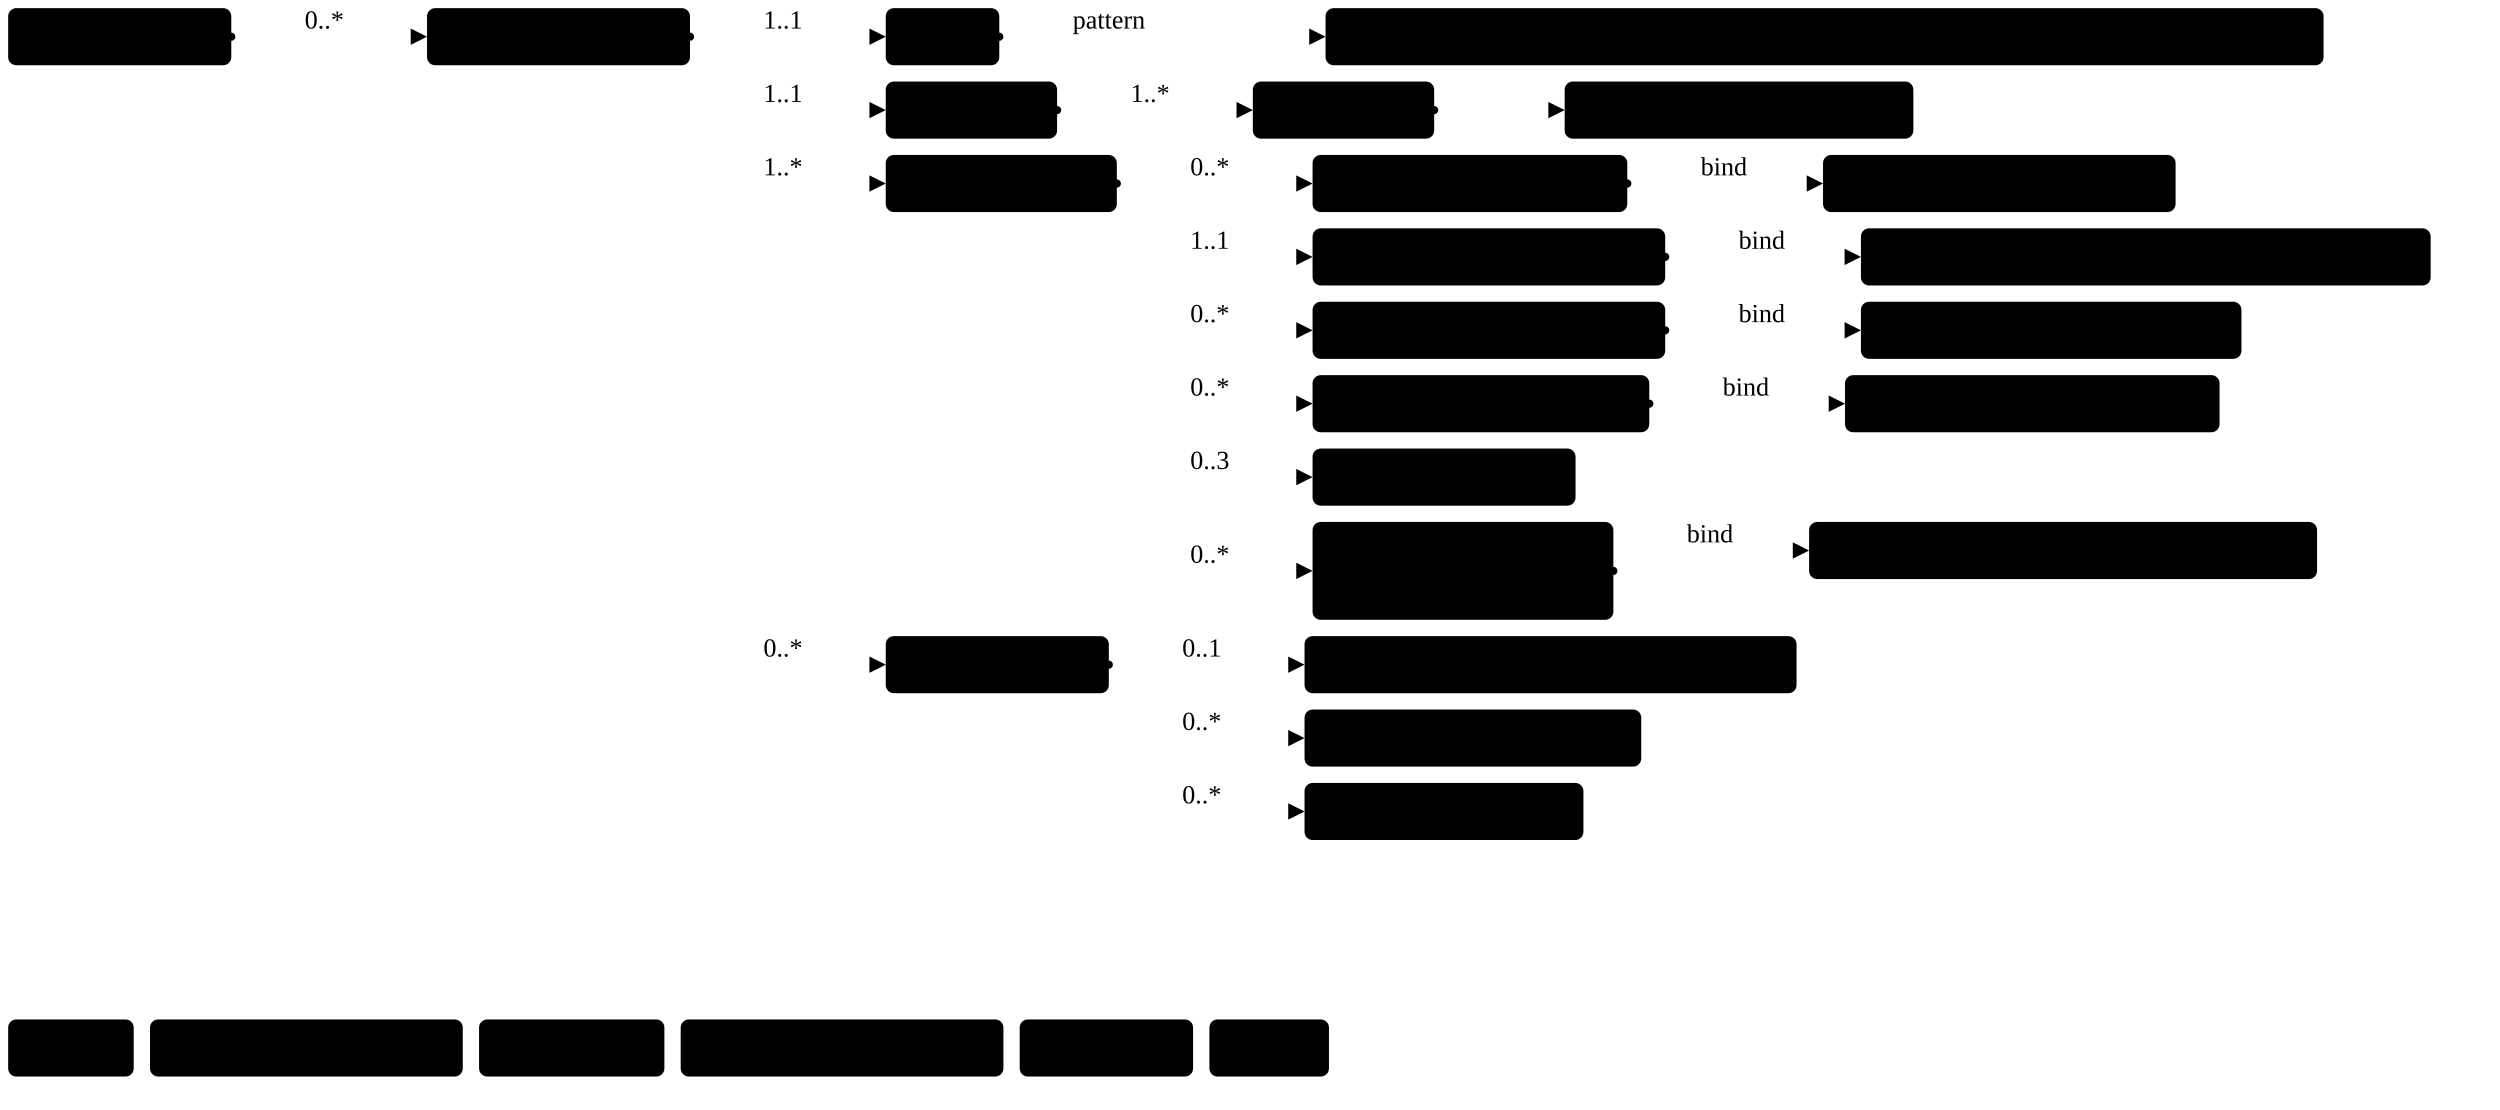
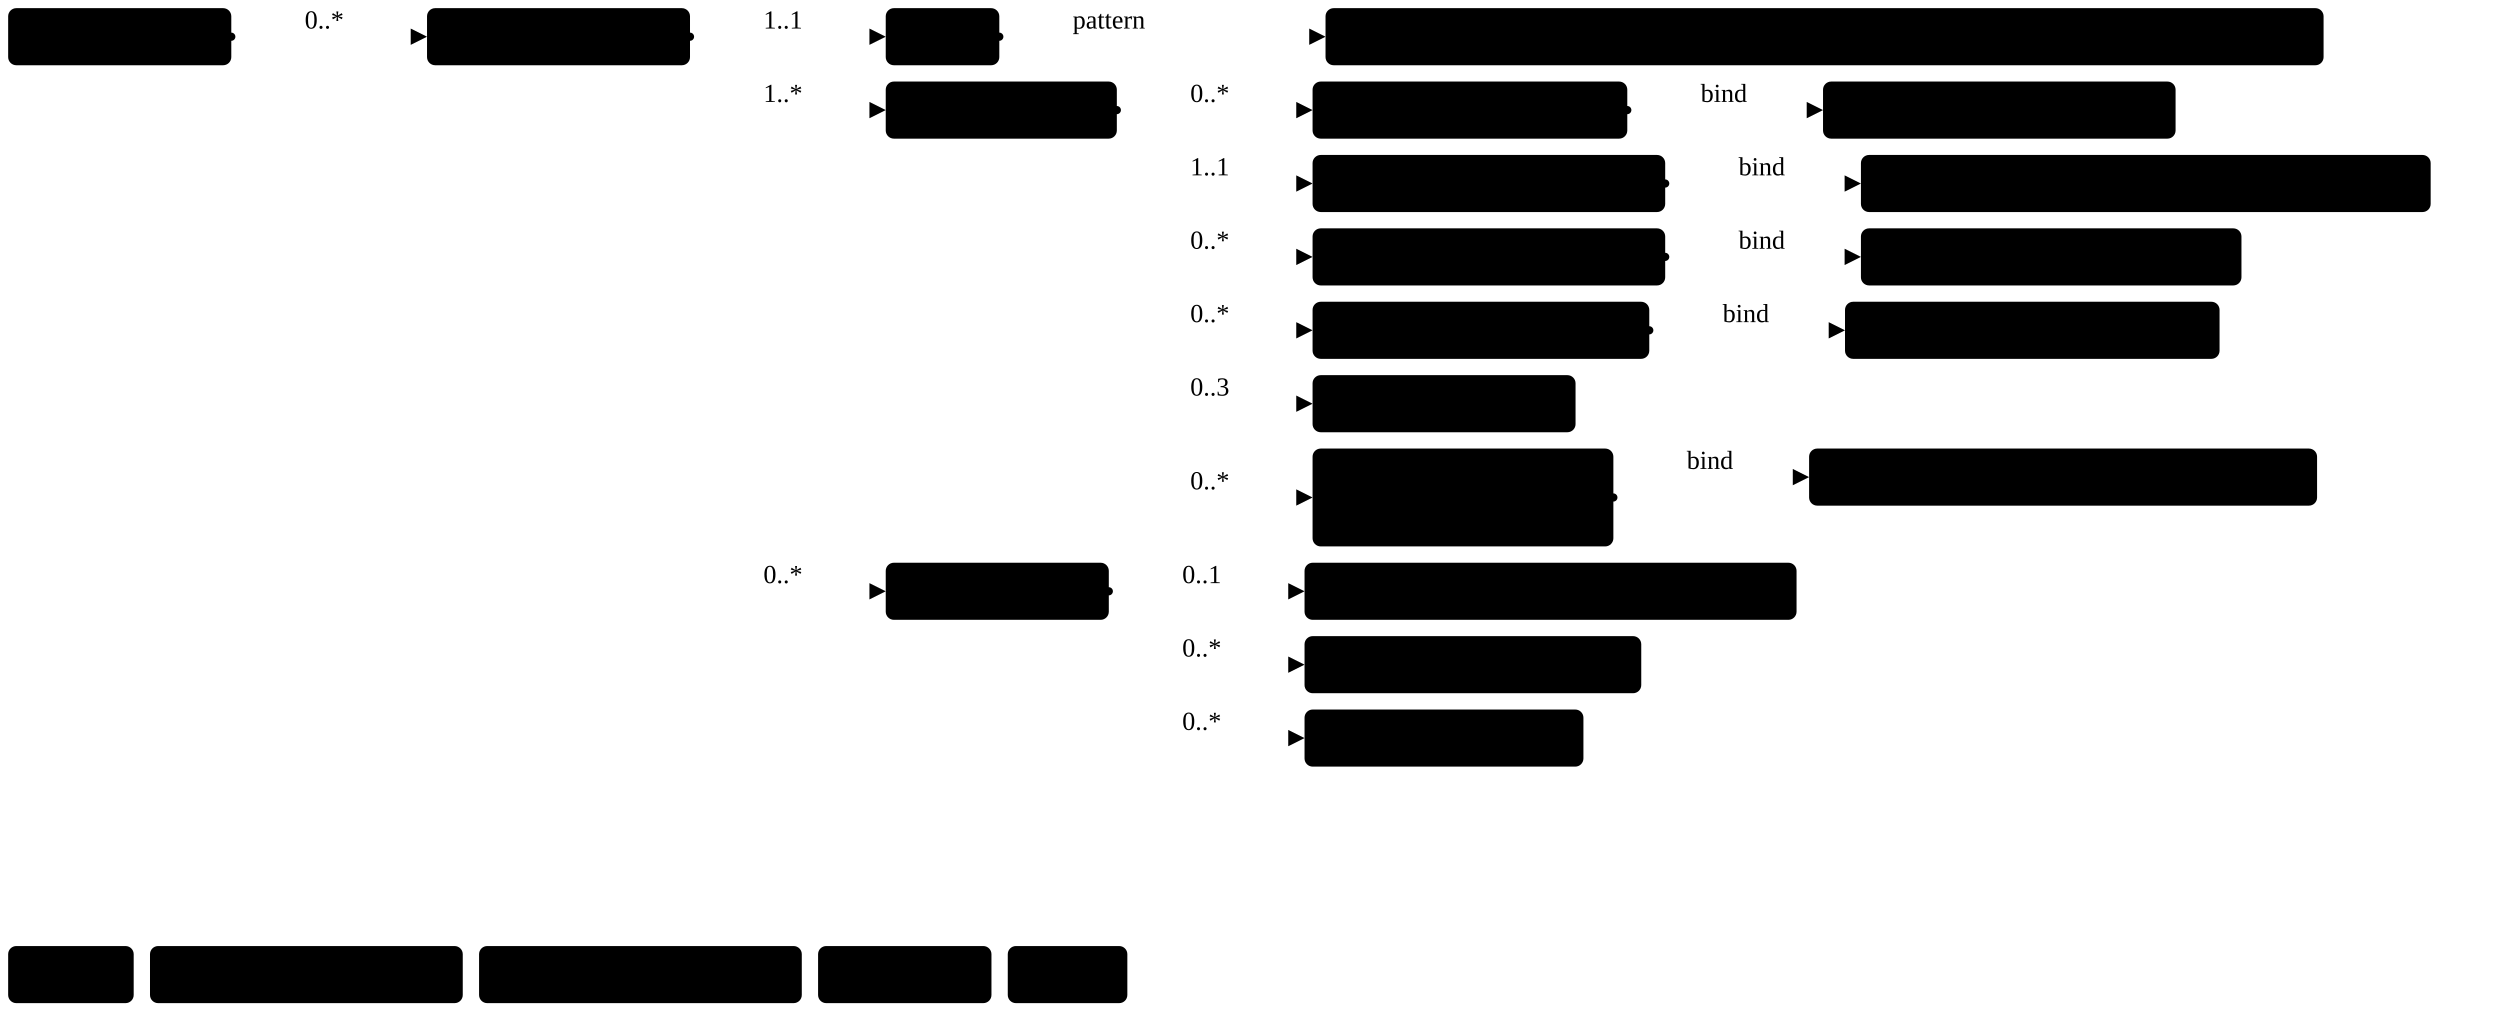
- <svg xmlns="http://www.w3.org/2000/svg" version="1.1" width="1149.52" height="510">
+ <svg xmlns="http://www.w3.org/2000/svg" version="1.1" width="1149.52" height="476.25">
  <defs>
    <marker id="arrowStart" markerWidth="3.75" markerHeight="3.75" markerUnits="px" refX="1.88" refY="1.88">
      <circle class="connector" cx="1.88" cy="1.88" r="1.88" />
    </marker>
    <marker id="arrowEnd" markerWidth="7.5" markerHeight="7.5" markerUnits="px" refX="7.5" refY="3.75">
      <polygon class="connector" points="0 0 7.5 3.75 0 7.5" />
    </marker>
  </defs>
  <g>
    <g transform="translate(3.75 3.75)">
      <a href="StructureDefinition-MGFinding.html" target="_top">
        <rect class="profile" x="0" y="0" width="102.6" height="26.25" rx="3.75" ry="3.75" />
      </a>
      <a href="StructureDefinition-MGFinding.html" target="_top">
        <text x="5.62" y="18.75" text-anchor="left" class="profile">Mg Findings</text>
      </a>
    </g>
    <line class="connector" marker-end="url(#arrowEnd)" x1="136.35" y1="16.88" x2="196.35" y2="16.88" />
    <text x="140.1" y="13.12" text-anchor="right" class="lhsText">0..*</text>
    <line class="connector" marker-start="url(#arrowStart)" x1="106.35" y1="16.88" x2="136.35" y2="16.88" />
    <line class="connector" x1="136.35" y1="16.88" x2="136.35" y2="16.88" />
  </g>
  <g>
    <g transform="translate(196.35 3.75)">
      <a href="StructureDefinition-AbnormalityForeignObject.html" target="_top">
        <rect class="focus" x="0" y="0" width="120.92" height="26.25" rx="3.75" ry="3.75" />
      </a>
      <a href="StructureDefinition-AbnormalityForeignObject.html" target="_top">
        <text x="5.62" y="18.75" text-anchor="left" class="focus">Foreign Object</text>
      </a>
    </g>
    <line class="connector" marker-end="url(#arrowEnd)" x1="347.27" y1="16.88" x2="407.27" y2="16.88" />
    <text x="351.02" y="13.12" text-anchor="right" class="lhsText">1..1</text>
    <line class="connector" marker-end="url(#arrowEnd)" x1="347.27" y1="50.62" x2="407.27" y2="50.62" />
-     <text x="351.02" y="46.88" text-anchor="right" class="lhsText">1..1</text>
-     <line class="connector" marker-end="url(#arrowEnd)" x1="347.27" y1="84.38" x2="407.27" y2="84.38" />
-     <text x="351.02" y="80.62" text-anchor="right" class="lhsText">1..*</text>
-     <line class="connector" marker-end="url(#arrowEnd)" x1="347.27" y1="305.62" x2="407.27" y2="305.62" />
-     <text x="351.02" y="301.88" text-anchor="right" class="lhsText">0..*</text>
+     <text x="351.02" y="46.88" text-anchor="right" class="lhsText">1..*</text>
+     <line class="connector" marker-end="url(#arrowEnd)" x1="347.27" y1="271.88" x2="407.27" y2="271.88" />
+     <text x="351.02" y="268.12" text-anchor="right" class="lhsText">0..*</text>
    <line class="connector" marker-start="url(#arrowStart)" x1="317.27" y1="16.88" x2="347.27" y2="16.88" />
-     <line class="connector" x1="347.27" y1="16.88" x2="347.27" y2="305.62" />
+     <line class="connector" x1="347.27" y1="16.88" x2="347.27" y2="271.88" />
  </g>
  <g>
    <g transform="translate(407.27 3.75)">
      <a href="StructureDefinition-AbnormalityForeignObject-definitions.html#Observation.code" target="_top">
        <rect class="element" x="0" y="0" width="52.22" height="26.25" rx="3.75" ry="3.75" />
      </a>
      <a href="StructureDefinition-AbnormalityForeignObject-definitions.html#Observation.code" target="_top">
        <text x="5.62" y="18.75" text-anchor="left" class="element">Code</text>
      </a>
    </g>
    <line class="connector" marker-end="url(#arrowEnd)" x1="489.49" y1="16.88" x2="609.49" y2="16.88" />
    <text x="493.24" y="13.12" text-anchor="right" class="lhsText">pattern </text>
    <line class="connector" marker-start="url(#arrowStart)" x1="459.49" y1="16.88" x2="489.49" y2="16.88" />
    <line class="connector" x1="489.49" y1="16.88" x2="489.49" y2="16.88" />
  </g>
  <g>
    <g transform="translate(609.49 3.75)">
      <a href="CodeSystem-ObservationCodesCS.html" target="_top">
        <rect class="value" x="0" y="0" width="458.91" height="26.25" rx="3.75" ry="3.75" />
      </a>
      <a href="CodeSystem-ObservationCodesCS.html" target="_top">
        <text x="5.62" y="18.75" text-anchor="left" class="value">ObservationCodesCS#abnormalityForeignObjectObservation</text>
      </a>
    </g>
  </g>
  <g>
    <g transform="translate(407.27 37.5)">
-       <a href="StructureDefinition-AbnormalityForeignObject-definitions.html#Observation.bodySite" target="_top">
-         <rect class="element" x="0" y="0" width="78.79" height="26.25" rx="3.75" ry="3.75" />
-       </a>
-       <a href="StructureDefinition-AbnormalityForeignObject-definitions.html#Observation.bodySite" target="_top">
-         <text x="5.62" y="18.75" text-anchor="left" class="element">BodySite</text>
-       </a>
-     </g>
-     <line class="connector" marker-end="url(#arrowEnd)" x1="516.06" y1="50.62" x2="576.06" y2="50.62" />
-     <text x="519.81" y="46.88" text-anchor="right" class="lhsText">1..*</text>
-     <line class="connector" marker-start="url(#arrowStart)" x1="486.06" y1="50.62" x2="516.06" y2="50.62" />
-     <line class="connector" x1="516.06" y1="50.62" x2="516.06" y2="50.62" />
-   </g>
-   <g>
-     <g transform="translate(576.06 37.5)">
-       <a href="StructureDefinition-AbnormalityForeignObject-definitions.html#Observation.bodySite.extension" target="_top">
-         <rect class="element" x="0" y="0" width="83.38" height="26.25" rx="3.75" ry="3.75" />
-       </a>
-       <a href="StructureDefinition-AbnormalityForeignObject-definitions.html#Observation.bodySite.extension" target="_top">
-         <text x="5.62" y="18.75" text-anchor="left" class="element">extension</text>
-       </a>
-     </g>
-     <line class="connector" marker-end="url(#arrowEnd)" x1="689.44" y1="50.62" x2="719.44" y2="50.62" />
-     <line class="connector" marker-start="url(#arrowStart)" x1="659.44" y1="50.62" x2="689.44" y2="50.62" />
-     <line class="connector" x1="689.44" y1="50.62" x2="689.44" y2="50.62" />
-   </g>
-   <g>
-     <g transform="translate(719.44 37.5)">
-       <a href="StructureDefinition-BreastBodyLocationExtension.html" target="_top">
-         <rect class="extension" x="0" y="0" width="160.33" height="26.25" rx="3.75" ry="3.75" />
-       </a>
-       <a href="StructureDefinition-BreastBodyLocationExtension.html" target="_top">
-         <text x="5.62" y="18.75" text-anchor="left" class="extension">BreastBodyLocation</text>
-       </a>
-     </g>
-   </g>
-   <g>
-     <g transform="translate(407.27 71.25)">
      <a href="StructureDefinition-AbnormalityForeignObject-definitions.html#Observation.component" target="_top">
        <rect class="element" x="0" y="0" width="106.26" height="26.25" rx="3.75" ry="3.75" />
      </a>
      <a href="StructureDefinition-AbnormalityForeignObject-definitions.html#Observation.component" target="_top">
        <text x="5.62" y="18.75" text-anchor="left" class="element">Components</text>
      </a>
    </g>
+     <line class="connector" marker-end="url(#arrowEnd)" x1="543.53" y1="50.62" x2="603.53" y2="50.62" />
+     <text x="547.28" y="46.88" text-anchor="right" class="lhsText">0..*</text>
    <line class="connector" marker-end="url(#arrowEnd)" x1="543.53" y1="84.38" x2="603.53" y2="84.38" />
-     <text x="547.28" y="80.62" text-anchor="right" class="lhsText">0..*</text>
+     <text x="547.28" y="80.62" text-anchor="right" class="lhsText">1..1</text>
    <line class="connector" marker-end="url(#arrowEnd)" x1="543.53" y1="118.12" x2="603.53" y2="118.12" />
-     <text x="547.28" y="114.38" text-anchor="right" class="lhsText">1..1</text>
+     <text x="547.28" y="114.38" text-anchor="right" class="lhsText">0..*</text>
    <line class="connector" marker-end="url(#arrowEnd)" x1="543.53" y1="151.88" x2="603.53" y2="151.88" />
    <text x="547.28" y="148.12" text-anchor="right" class="lhsText">0..*</text>
    <line class="connector" marker-end="url(#arrowEnd)" x1="543.53" y1="185.62" x2="603.53" y2="185.62" />
-     <text x="547.28" y="181.88" text-anchor="right" class="lhsText">0..*</text>
-     <line class="connector" marker-end="url(#arrowEnd)" x1="543.53" y1="219.38" x2="603.53" y2="219.38" />
-     <text x="547.28" y="215.62" text-anchor="right" class="lhsText">0..3</text>
-     <line class="connector" marker-end="url(#arrowEnd)" x1="543.53" y1="262.5" x2="603.53" y2="262.5" />
-     <text x="547.28" y="258.75" text-anchor="right" class="lhsText">0..*</text>
-     <line class="connector" marker-start="url(#arrowStart)" x1="513.53" y1="84.38" x2="543.53" y2="84.38" />
-     <line class="connector" x1="543.53" y1="84.38" x2="543.53" y2="262.5" />
-   </g>
-   <g>
-     <g transform="translate(603.53 71.25)">
+     <text x="547.28" y="181.88" text-anchor="right" class="lhsText">0..3</text>
+     <line class="connector" marker-end="url(#arrowEnd)" x1="543.53" y1="228.75" x2="603.53" y2="228.75" />
+     <text x="547.28" y="225" text-anchor="right" class="lhsText">0..*</text>
+     <line class="connector" marker-start="url(#arrowStart)" x1="513.53" y1="50.62" x2="543.53" y2="50.62" />
+     <line class="connector" x1="543.53" y1="50.62" x2="543.53" y2="228.75" />
+   </g>
+   <g>
+     <g transform="translate(603.53 37.5)">
      <a href="StructureDefinition-AbnormalityForeignObject-definitions.html#Observation.component:correspondsWith" target="_top">
        <rect class="element" x="0" y="0" width="144.71" height="26.25" rx="3.75" ry="3.75" />
      </a>
      <a href="StructureDefinition-AbnormalityForeignObject-definitions.html#Observation.component:correspondsWith" target="_top">
        <text x="5.62" y="18.75" text-anchor="left" class="element">Corresponds With</text>
      </a>
    </g>
-     <line class="connector" marker-end="url(#arrowEnd)" x1="778.24" y1="84.38" x2="838.24" y2="84.38" />
-     <text x="781.99" y="80.62" text-anchor="right" class="lhsText">bind</text>
-     <line class="connector" marker-start="url(#arrowStart)" x1="748.24" y1="84.38" x2="778.24" y2="84.38" />
-     <line class="connector" x1="778.24" y1="84.38" x2="778.24" y2="84.38" />
-   </g>
-   <g>
-     <g transform="translate(838.24 71.25)">
+     <line class="connector" marker-end="url(#arrowEnd)" x1="778.24" y1="50.62" x2="838.24" y2="50.62" />
+     <text x="781.99" y="46.88" text-anchor="right" class="lhsText">bind</text>
+     <line class="connector" marker-start="url(#arrowStart)" x1="748.24" y1="50.62" x2="778.24" y2="50.62" />
+     <line class="connector" x1="778.24" y1="50.62" x2="778.24" y2="50.62" />
+   </g>
+   <g>
+     <g transform="translate(838.24 37.5)">
      <a href="ValueSet-CorrespondsWithVS.html" target="_top">
        <rect class="valueSet" x="0" y="0" width="162.11" height="26.25" rx="3.75" ry="3.75" />
      </a>
      <a href="ValueSet-CorrespondsWithVS.html" target="_top">
        <text x="5.62" y="18.75" text-anchor="left" class="valueSet">CorrespondsWithVS</text>
      </a>
    </g>
  </g>
  <g>
-     <g transform="translate(603.53 105)">
+     <g transform="translate(603.53 71.25)">
      <a href="StructureDefinition-AbnormalityForeignObject-definitions.html#Observation.component:abnormalityForeignObjectType" target="_top">
        <rect class="element" x="0" y="0" width="162.14" height="26.25" rx="3.75" ry="3.75" />
      </a>
      <a href="StructureDefinition-AbnormalityForeignObject-definitions.html#Observation.component:abnormalityForeignObjectType" target="_top">
        <text x="5.62" y="18.75" text-anchor="left" class="element">Foreign Object Type</text>
+       </a>
+     </g>
+     <line class="connector" marker-end="url(#arrowEnd)" x1="795.67" y1="84.38" x2="855.67" y2="84.38" />
+     <text x="799.42" y="80.62" text-anchor="right" class="lhsText">bind</text>
+     <line class="connector" marker-start="url(#arrowStart)" x1="765.67" y1="84.38" x2="795.67" y2="84.38" />
+     <line class="connector" x1="795.67" y1="84.38" x2="795.67" y2="84.38" />
+   </g>
+   <g>
+     <g transform="translate(855.67 71.25)">
+       <a href="ValueSet-AbnormalityForeignObjectTypeVS.html" target="_top">
+         <rect class="valueSet" x="0" y="0" width="261.97" height="26.25" rx="3.75" ry="3.75" />
+       </a>
+       <a href="ValueSet-AbnormalityForeignObjectTypeVS.html" target="_top">
+         <text x="5.62" y="18.75" text-anchor="left" class="valueSet">AbnormalityForeignObjectTypeVS</text>
+       </a>
+     </g>
+   </g>
+   <g>
+     <g transform="translate(603.53 105)">
+       <a href="StructureDefinition-AbnormalityForeignObject-definitions.html#Observation.component:notPreviouslySeen" target="_top">
+         <rect class="element" x="0" y="0" width="162.14" height="26.25" rx="3.75" ry="3.75" />
+       </a>
+       <a href="StructureDefinition-AbnormalityForeignObject-definitions.html#Observation.component:notPreviouslySeen" target="_top">
+         <text x="5.62" y="18.75" text-anchor="left" class="element">Not Previously Seen</text>
      </a>
    </g>
    <line class="connector" marker-end="url(#arrowEnd)" x1="795.67" y1="118.12" x2="855.67" y2="118.12" />
    <text x="799.42" y="114.38" text-anchor="right" class="lhsText">bind</text>
    <line class="connector" marker-start="url(#arrowStart)" x1="765.67" y1="118.12" x2="795.67" y2="118.12" />
    <line class="connector" x1="795.67" y1="118.12" x2="795.67" y2="118.12" />
  </g>
  <g>
    <g transform="translate(855.67 105)">
-       <a href="ValueSet-AbnormalityForeignObjectTypeVS.html" target="_top">
-         <rect class="valueSet" x="0" y="0" width="261.97" height="26.25" rx="3.75" ry="3.75" />
-       </a>
-       <a href="ValueSet-AbnormalityForeignObjectTypeVS.html" target="_top">
-         <text x="5.62" y="18.75" text-anchor="left" class="valueSet">AbnormalityForeignObjectTypeVS</text>
-       </a>
-     </g>
-   </g>
-   <g>
-     <g transform="translate(603.53 138.75)">
-       <a href="StructureDefinition-AbnormalityForeignObject-definitions.html#Observation.component:notPreviouslySeen" target="_top">
-         <rect class="element" x="0" y="0" width="162.14" height="26.25" rx="3.75" ry="3.75" />
-       </a>
-       <a href="StructureDefinition-AbnormalityForeignObject-definitions.html#Observation.component:notPreviouslySeen" target="_top">
-         <text x="5.62" y="18.75" text-anchor="left" class="element">Not Previously Seen</text>
-       </a>
-     </g>
-     <line class="connector" marker-end="url(#arrowEnd)" x1="795.67" y1="151.88" x2="855.67" y2="151.88" />
-     <text x="799.42" y="148.12" text-anchor="right" class="lhsText">bind</text>
-     <line class="connector" marker-start="url(#arrowStart)" x1="765.67" y1="151.88" x2="795.67" y2="151.88" />
-     <line class="connector" x1="795.67" y1="151.88" x2="795.67" y2="151.88" />
-   </g>
-   <g>
-     <g transform="translate(855.67 138.75)">
      <a href="ValueSet-NotPreviouslySeenVS.html" target="_top">
        <rect class="valueSet" x="0" y="0" width="174.97" height="26.25" rx="3.75" ry="3.75" />
      </a>
      <a href="ValueSet-NotPreviouslySeenVS.html" target="_top">
        <text x="5.62" y="18.75" text-anchor="left" class="valueSet">NotPreviouslySeenVS</text>
      </a>
    </g>
  </g>
  <g>
-     <g transform="translate(603.53 172.5)">
+     <g transform="translate(603.53 138.75)">
      <a href="StructureDefinition-AbnormalityForeignObject-definitions.html#Observation.component:obsChanges" target="_top">
        <rect class="element" x="0" y="0" width="154.82" height="26.25" rx="3.75" ry="3.75" />
      </a>
      <a href="StructureDefinition-AbnormalityForeignObject-definitions.html#Observation.component:obsChanges" target="_top">
        <text x="5.62" y="18.75" text-anchor="left" class="element">Observed Changes</text>
      </a>
    </g>
-     <line class="connector" marker-end="url(#arrowEnd)" x1="788.35" y1="185.62" x2="848.35" y2="185.62" />
-     <text x="792.1" y="181.88" text-anchor="right" class="lhsText">bind</text>
-     <line class="connector" marker-start="url(#arrowStart)" x1="758.35" y1="185.62" x2="788.35" y2="185.62" />
-     <line class="connector" x1="788.35" y1="185.62" x2="788.35" y2="185.62" />
-   </g>
-   <g>
-     <g transform="translate(848.35 172.5)">
+     <line class="connector" marker-end="url(#arrowEnd)" x1="788.35" y1="151.88" x2="848.35" y2="151.88" />
+     <text x="792.1" y="148.12" text-anchor="right" class="lhsText">bind</text>
+     <line class="connector" marker-start="url(#arrowStart)" x1="758.35" y1="151.88" x2="788.35" y2="151.88" />
+     <line class="connector" x1="788.35" y1="151.88" x2="788.35" y2="151.88" />
+   </g>
+   <g>
+     <g transform="translate(848.35 138.75)">
      <a href="ValueSet-ObservedChangesVS.html" target="_top">
        <rect class="valueSet" x="0" y="0" width="172.22" height="26.25" rx="3.75" ry="3.75" />
      </a>
      <a href="ValueSet-ObservedChangesVS.html" target="_top">
        <text x="5.62" y="18.75" text-anchor="left" class="valueSet">ObservedChangesVS</text>
      </a>
    </g>
  </g>
  <g>
-     <g transform="translate(603.53 206.25)">
+     <g transform="translate(603.53 172.5)">
      <a href="StructureDefinition-AbnormalityForeignObject-definitions.html#Observation.component:obsSize" target="_top">
        <rect class="element" x="0" y="0" width="120.92" height="26.25" rx="3.75" ry="3.75" />
      </a>
      <a href="StructureDefinition-AbnormalityForeignObject-definitions.html#Observation.component:obsSize" target="_top">
        <text x="5.62" y="18.75" text-anchor="left" class="element">Observed Size</text>
      </a>
    </g>
  </g>
  <g>
-     <g transform="translate(603.53 240)">
+     <g transform="translate(603.53 206.25)">
      <a href="StructureDefinition-AbnormalityForeignObject-definitions.html#Observation.component:prevDemBy" target="_top">
        <rect class="element" x="0" y="0" width="138.31" height="45" rx="3.75" ry="3.75" />
      </a>
      <a href="StructureDefinition-AbnormalityForeignObject-definitions.html#Observation.component:prevDemBy" target="_top">
        <text x="5.62" y="18.75" text-anchor="left" class="element">Previously</text>
      </a>
      <a href="StructureDefinition-AbnormalityForeignObject-definitions.html#Observation.component:prevDemBy" target="_top">
        <text x="5.62" y="37.5" text-anchor="left" class="element">Demonstrated by</text>
      </a>
    </g>
-     <line class="connector" marker-end="url(#arrowEnd)" x1="771.84" y1="253.12" x2="831.84" y2="253.12" />
-     <text x="775.59" y="249.38" text-anchor="right" class="lhsText">bind</text>
-     <line class="connector" marker-start="url(#arrowStart)" x1="741.84" y1="262.5" x2="771.84" y2="262.5" />
-     <line class="connector" x1="771.84" y1="253.12" x2="771.84" y2="262.5" />
-   </g>
-   <g>
-     <g transform="translate(831.84 240)">
+     <line class="connector" marker-end="url(#arrowEnd)" x1="771.84" y1="219.38" x2="831.84" y2="219.38" />
+     <text x="775.59" y="215.62" text-anchor="right" class="lhsText">bind</text>
+     <line class="connector" marker-start="url(#arrowStart)" x1="741.84" y1="228.75" x2="771.84" y2="228.75" />
+     <line class="connector" x1="771.84" y1="219.38" x2="771.84" y2="228.75" />
+   </g>
+   <g>
+     <g transform="translate(831.84 206.25)">
      <a href="ValueSet-PreviouslyDemonstratedByVS.html" target="_top">
        <rect class="valueSet" x="0" y="0" width="233.57" height="26.25" rx="3.75" ry="3.75" />
      </a>
      <a href="ValueSet-PreviouslyDemonstratedByVS.html" target="_top">
        <text x="5.62" y="18.75" text-anchor="left" class="valueSet">PreviouslyDemonstratedByVS</text>
      </a>
    </g>
  </g>
  <g>
-     <g transform="translate(407.27 292.5)">
+     <g transform="translate(407.27 258.75)">
      <a href="StructureDefinition-AbnormalityForeignObject-definitions.html#Observation.hasMember" target="_top">
        <rect class="element" x="0" y="0" width="102.57" height="26.25" rx="3.75" ry="3.75" />
      </a>
      <a href="StructureDefinition-AbnormalityForeignObject-definitions.html#Observation.hasMember" target="_top">
        <text x="5.62" y="18.75" text-anchor="left" class="element">HasMember</text>
      </a>
    </g>
+     <line class="connector" marker-end="url(#arrowEnd)" x1="539.84" y1="271.88" x2="599.84" y2="271.88" />
+     <text x="543.59" y="268.12" text-anchor="right" class="lhsText">0..1</text>
    <line class="connector" marker-end="url(#arrowEnd)" x1="539.84" y1="305.62" x2="599.84" y2="305.62" />
-     <text x="543.59" y="301.88" text-anchor="right" class="lhsText">0..1</text>
+     <text x="543.59" y="301.88" text-anchor="right" class="lhsText">0..*</text>
    <line class="connector" marker-end="url(#arrowEnd)" x1="539.84" y1="339.38" x2="599.84" y2="339.38" />
    <text x="543.59" y="335.62" text-anchor="right" class="lhsText">0..*</text>
-     <line class="connector" marker-end="url(#arrowEnd)" x1="539.84" y1="373.12" x2="599.84" y2="373.12" />
-     <text x="543.59" y="369.38" text-anchor="right" class="lhsText">0..*</text>
-     <line class="connector" marker-start="url(#arrowStart)" x1="509.84" y1="305.62" x2="539.84" y2="305.62" />
-     <line class="connector" x1="539.84" y1="305.62" x2="539.84" y2="373.12" />
-   </g>
-   <g>
-     <g transform="translate(599.84 292.5)">
+     <line class="connector" marker-start="url(#arrowStart)" x1="509.84" y1="271.88" x2="539.84" y2="271.88" />
+     <line class="connector" x1="539.84" y1="271.88" x2="539.84" y2="339.38" />
+   </g>
+   <g>
+     <g transform="translate(599.84 258.75)">
      <a href="StructureDefinition-BreastAssessmentCategory.html" target="_top">
        <rect class="profile" x="0" y="0" width="226.23" height="26.25" rx="3.75" ry="3.75" />
      </a>
      <a href="StructureDefinition-BreastAssessmentCategory.html" target="_top">
        <text x="5.62" y="18.75" text-anchor="left" class="profile">Breast Assessment Category</text>
      </a>
    </g>
  </g>
  <g>
-     <g transform="translate(599.84 326.25)">
+     <g transform="translate(599.84 292.5)">
      <a href="StructureDefinition-AssociatedFeature.html" target="_top">
        <rect class="profile" x="0" y="0" width="154.82" height="26.25" rx="3.75" ry="3.75" />
      </a>
      <a href="StructureDefinition-AssociatedFeature.html" target="_top">
        <text x="5.62" y="18.75" text-anchor="left" class="profile">Associated Feature</text>
      </a>
    </g>
  </g>
  <g>
-     <g transform="translate(599.84 360)">
+     <g transform="translate(599.84 326.25)">
      <a href="StructureDefinition-ConsistentWith.html" target="_top">
        <rect class="profile" x="0" y="0" width="128.23" height="26.25" rx="3.75" ry="3.75" />
      </a>
      <a href="StructureDefinition-ConsistentWith.html" target="_top">
        <text x="5.62" y="18.75" text-anchor="left" class="profile">Consistent With</text>
      </a>
    </g>
  </g>
  <g>
-     <g transform="translate(3.75 468.75)">
+     <g transform="translate(3.75 435)">
      <rect class="focus" x="0" y="0" width="57.72" height="26.25" rx="3.75" ry="3.75" />
      <text x="5.62" y="18.75" text-anchor="left" class="focus">Focus</text>
    </g>
-     <g transform="translate(68.97 468.75)">
+     <g transform="translate(68.97 435)">
      <rect class="profile" x="0" y="0" width="143.81" height="26.25" rx="3.75" ry="3.75" />
      <text x="5.62" y="18.75" text-anchor="left" class="profile">Profiled Resource</text>
    </g>
-     <g transform="translate(220.28 468.75)">
-       <rect class="extension" x="0" y="0" width="85.21" height="26.25" rx="3.75" ry="3.75" />
-       <text x="5.62" y="18.75" text-anchor="left" class="extension">Extension</text>
-     </g>
-     <g transform="translate(312.98 468.75)">
+     <g transform="translate(220.28 435)">
      <rect class="element" x="0" y="0" width="148.39" height="26.25" rx="3.75" ry="3.75" />
      <text x="5.62" y="18.75" text-anchor="left" class="element">Resource Element</text>
    </g>
-     <g transform="translate(468.87 468.75)">
+     <g transform="translate(376.16 435)">
      <rect class="valueSet" x="0" y="0" width="79.72" height="26.25" rx="3.75" ry="3.75" />
      <text x="5.62" y="18.75" text-anchor="left" class="valueSet">ValueSet</text>
    </g>
-     <g transform="translate(556.09 468.75)">
+     <g transform="translate(463.38 435)">
      <rect class="value" x="0" y="0" width="54.98" height="26.25" rx="3.75" ry="3.75" />
      <text x="5.62" y="18.75" text-anchor="left" class="value">Value</text>
    </g>
  </g>
</svg>
